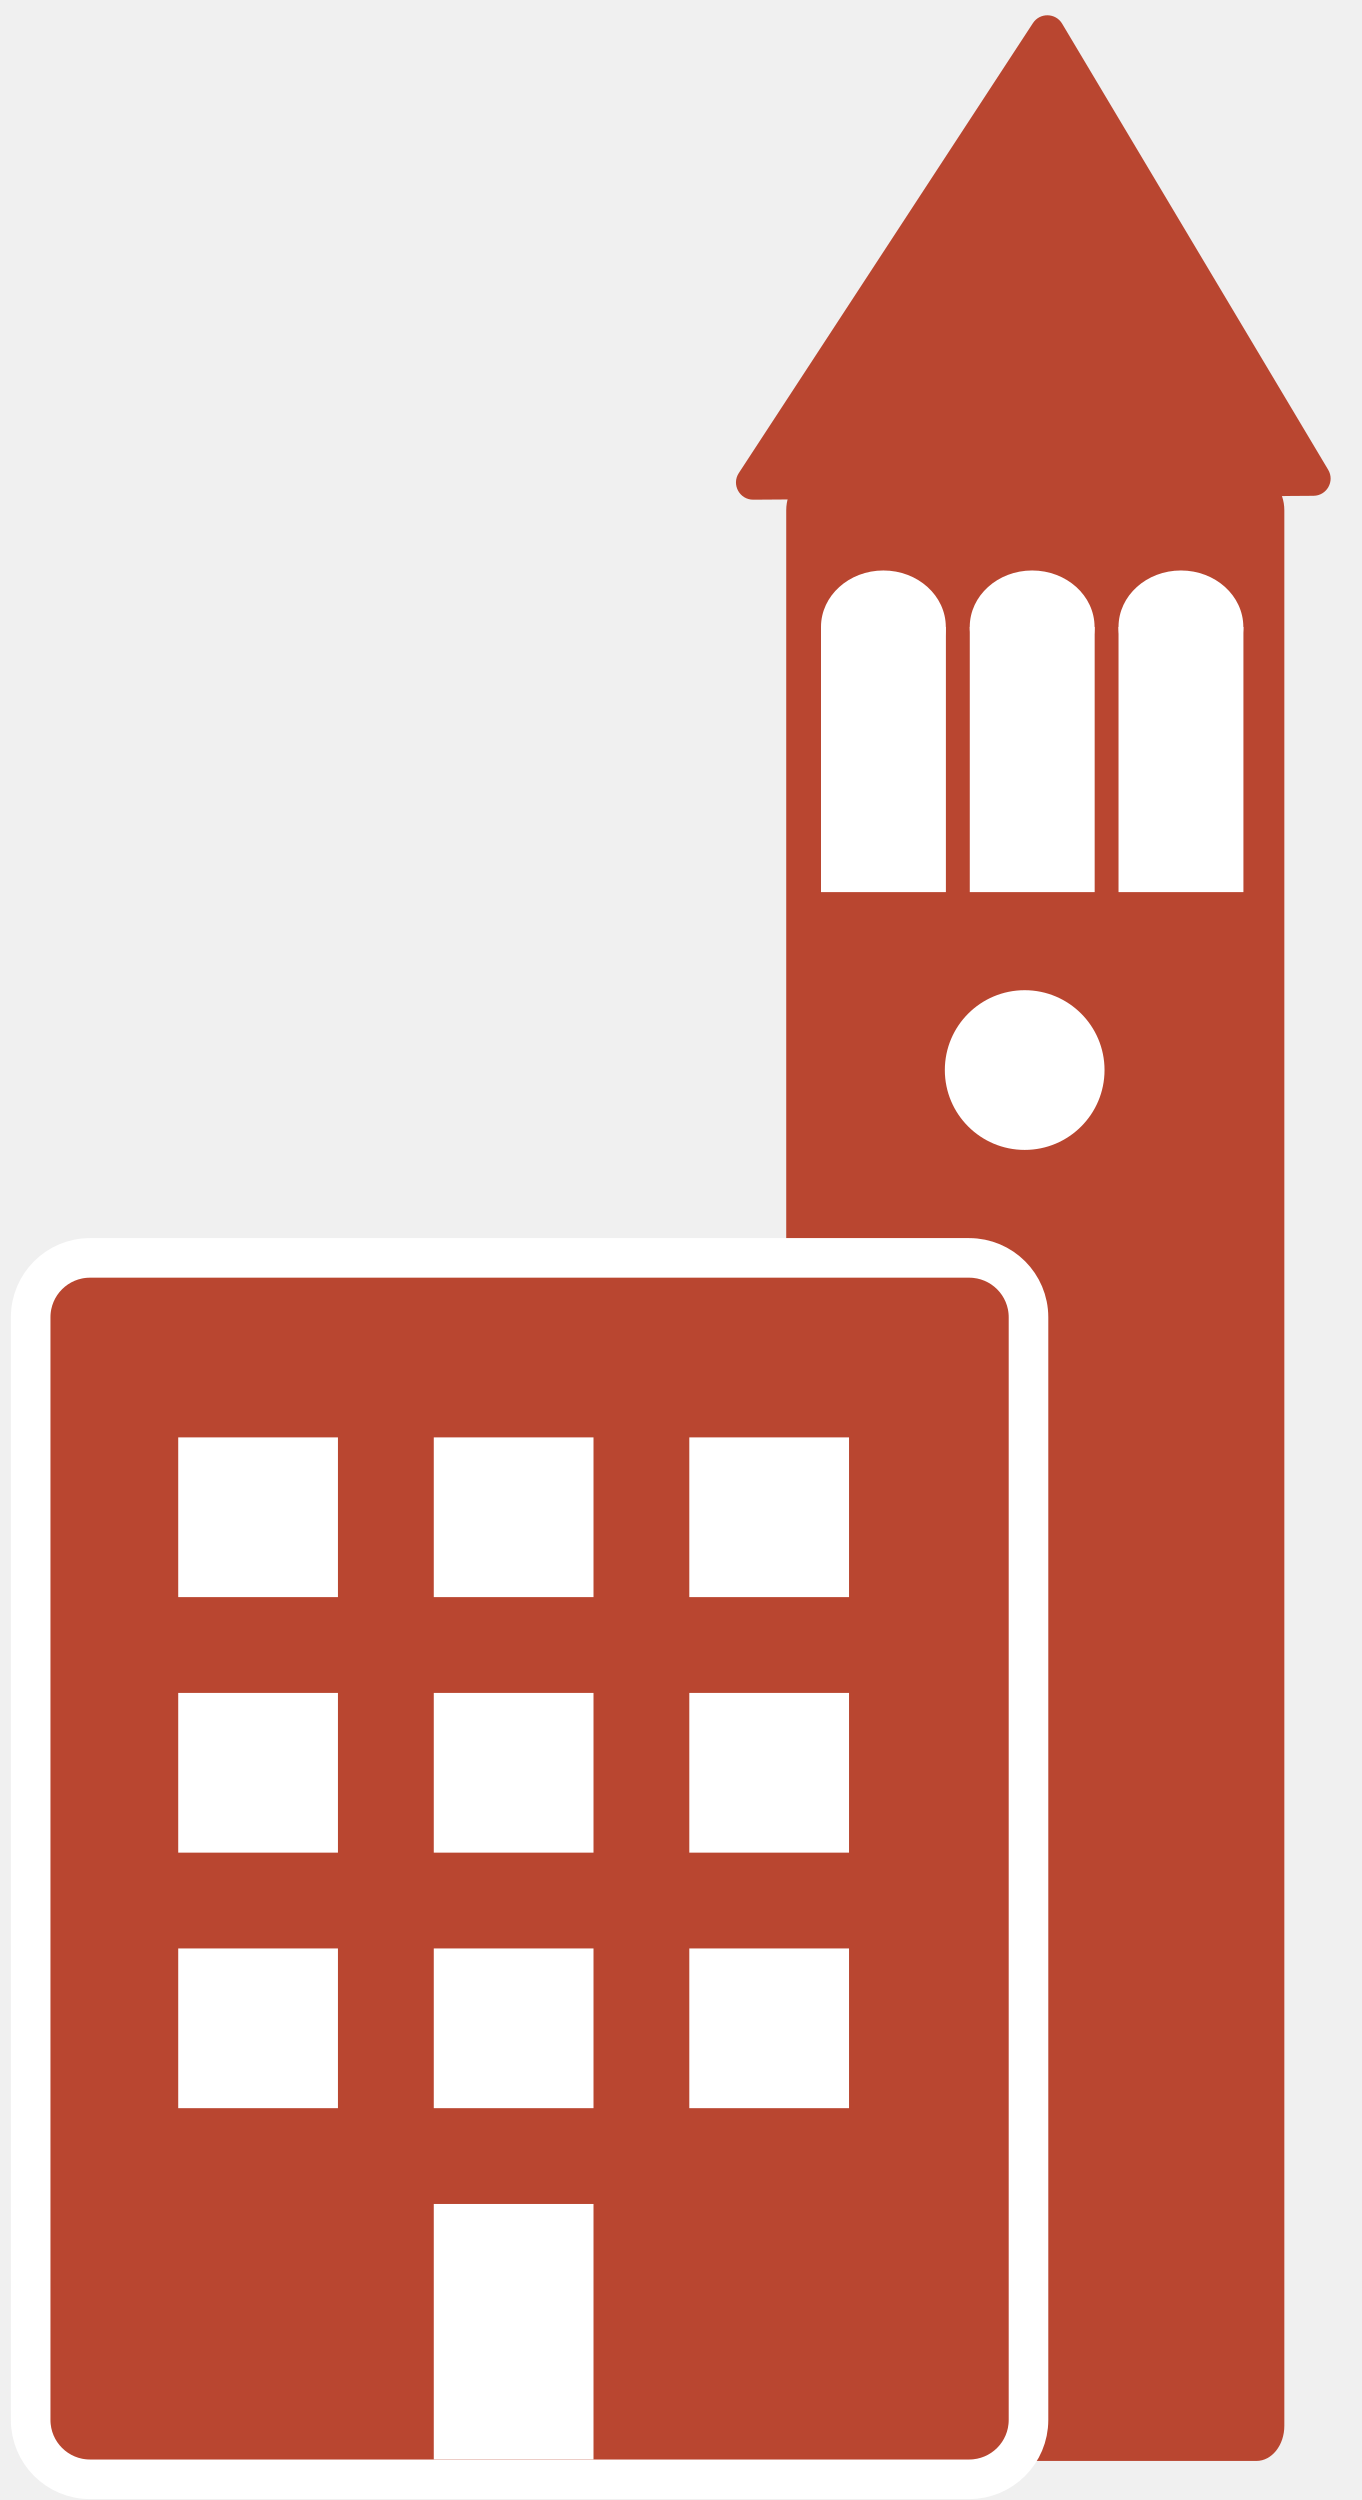
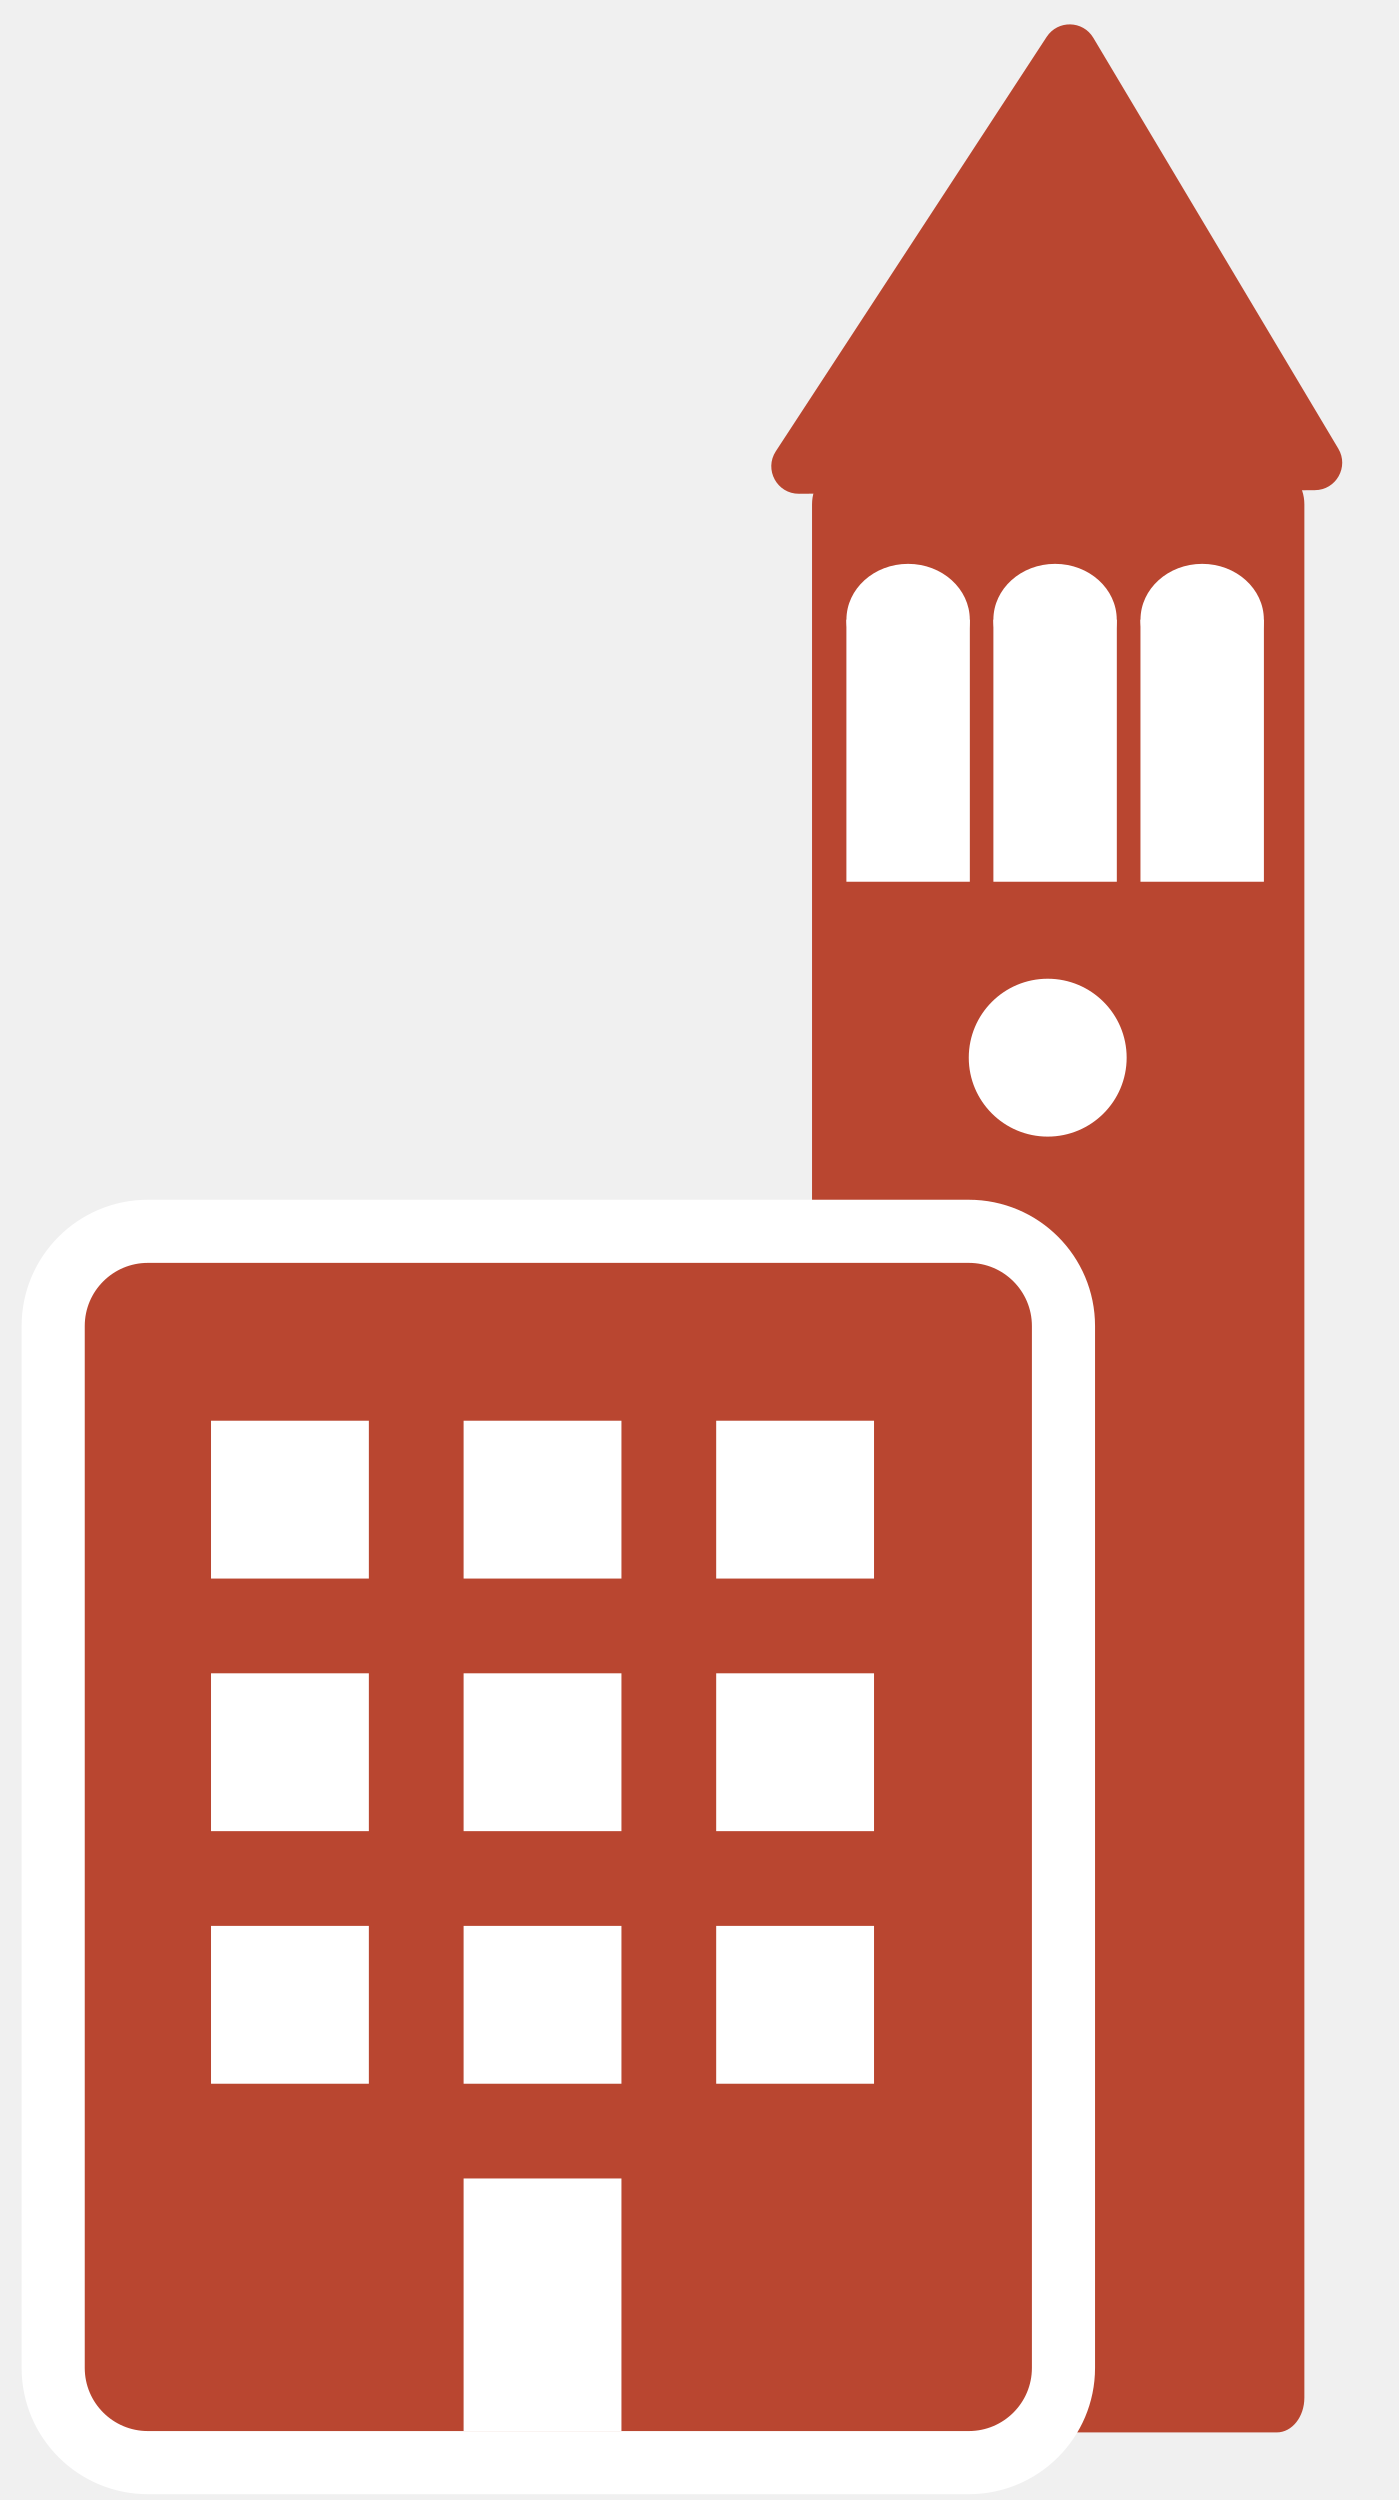
- <svg xmlns="http://www.w3.org/2000/svg" width="49" height="90" viewBox="0 0 49 90" fill="none">
-   <path d="M45.231 88.594H29.31C28.754 88.594 28.304 88.027 28.304 87.327V18.372C28.304 17.672 28.754 17.105 29.31 17.105H45.231C45.786 17.105 46.236 17.672 46.236 18.372V87.331C46.236 88.027 45.786 88.594 45.231 88.594Z" fill="#B94630" />
-   <path d="M36.889 41.397C38.476 41.397 39.763 40.109 39.763 38.522C39.763 36.934 38.476 35.647 36.889 35.647C35.301 35.647 34.014 36.934 34.014 38.522C34.014 40.109 35.301 41.397 36.889 41.397Z" fill="white" />
-   <path d="M31.802 24.602C33.043 24.602 34.049 23.692 34.049 22.57C34.049 21.447 33.043 20.537 31.802 20.537C30.562 20.537 29.556 21.447 29.556 22.57C29.556 23.692 30.562 24.602 31.802 24.602Z" fill="white" />
-   <path d="M34.052 22.57H29.556V32.116H34.052V22.57Z" fill="white" />
-   <path d="M37.157 24.602C38.398 24.602 39.404 23.692 39.404 22.57C39.404 21.447 38.398 20.537 37.157 20.537C35.917 20.537 34.911 21.447 34.911 22.57C34.911 23.692 35.917 24.602 37.157 24.602Z" fill="white" />
-   <path d="M39.408 22.57H34.912V32.116H39.408V22.57Z" fill="white" />
-   <path d="M42.514 24.602C43.754 24.602 44.76 23.692 44.76 22.57C44.76 21.447 43.754 20.537 42.514 20.537C41.273 20.537 40.267 21.447 40.267 22.57C40.267 23.692 41.273 24.602 42.514 24.602Z" fill="white" />
-   <path d="M44.763 22.57H40.267V32.116H44.763V22.57Z" fill="white" />
-   <path d="M47.814 16.911C48.06 17.323 47.765 17.845 47.286 17.849L27.12 17.989C26.626 17.993 26.326 17.444 26.597 17.03L37.186 0.831C37.437 0.447 38.003 0.459 38.237 0.853L47.814 16.911Z" fill="#B94630" />
-   <rect x="1.104" y="45.284" width="35.922" height="43.971" rx="2.137" fill="#B94630" stroke="white" stroke-width="1.425" />
-   <rect x="6.416" y="51.746" width="5.75" height="5.75" fill="white" />
-   <rect x="15.616" y="51.746" width="5.75" height="5.75" fill="white" />
-   <rect x="24.815" y="51.746" width="5.75" height="5.75" fill="white" />
-   <rect x="6.416" y="60.945" width="5.75" height="5.75" fill="white" />
-   <rect x="15.616" y="60.945" width="5.75" height="5.75" fill="white" />
-   <rect x="24.815" y="60.945" width="5.75" height="5.75" fill="white" />
-   <rect x="6.416" y="70.144" width="5.75" height="5.75" fill="white" />
-   <rect x="15.616" y="70.144" width="5.75" height="5.75" fill="white" />
-   <rect x="24.815" y="70.144" width="5.75" height="5.75" fill="white" />
-   <rect x="15.616" y="79.343" width="5.75" height="9.199" fill="white" />
+ <svg xmlns="http://www.w3.org/2000/svg" width="33" height="59" viewBox="0 0 33 59" fill="none">
+   <path d="M30.132 57.405H19.815C19.455 57.405 19.164 57.038 19.164 56.584V11.904C19.164 11.45 19.455 11.083 19.815 11.083H30.132C30.492 11.083 30.783 11.45 30.783 11.904V56.587C30.783 57.038 30.492 57.405 30.132 57.405Z" fill="#B94630" />
+   <path d="M24.726 26.824C25.755 26.824 26.589 25.99 26.589 24.961C26.589 23.932 25.755 23.098 24.726 23.098C23.697 23.098 22.863 23.932 22.863 24.961C22.863 25.99 23.697 26.824 24.726 26.824Z" fill="white" />
+   <path d="M21.431 15.941C22.235 15.941 22.887 15.352 22.887 14.624C22.887 13.897 22.235 13.307 21.431 13.307C20.627 13.307 19.976 13.897 19.976 14.624C19.976 15.352 20.627 15.941 21.431 15.941Z" fill="white" />
+   <path d="M22.888 14.624H19.975V20.809H22.888V14.624Z" fill="white" />
+   <path d="M24.9 15.941C25.704 15.941 26.355 15.352 26.355 14.624C26.355 13.897 25.704 13.307 24.9 13.307C24.096 13.307 23.444 13.897 23.444 14.624C23.444 15.352 24.096 15.941 24.9 15.941Z" fill="white" />
+   <path d="M26.357 14.624H23.444V20.809H26.357V14.624Z" fill="white" />
+   <path d="M28.372 15.941C29.175 15.941 29.827 15.352 29.827 14.624C29.827 13.897 29.175 13.307 28.372 13.307C27.568 13.307 26.916 13.897 26.916 14.624C26.916 15.352 27.568 15.941 28.372 15.941Z" fill="white" />
+   <path d="M29.828 14.624H26.915V20.809H29.828V14.624Z" fill="white" />
+   <path d="M31.584 10.588C31.841 11.018 31.533 11.565 31.032 11.568L18.856 11.653C18.339 11.657 18.026 11.083 18.309 10.65L24.702 0.869C24.965 0.468 25.557 0.48 25.802 0.892L31.584 10.588Z" fill="#B94630" />
+   <rect x="1.255" y="29.059" width="23.843" height="29.059" rx="2.235" fill="#B94630" stroke="white" stroke-width="1.49" />
+   <rect x="4.98" y="33.529" width="3.725" height="3.725" fill="white" />
+   <rect x="10.941" y="33.529" width="3.725" height="3.725" fill="white" />
+   <rect x="16.902" y="33.529" width="3.725" height="3.725" fill="white" />
+   <rect x="4.98" y="39.49" width="3.725" height="3.725" fill="white" />
+   <rect x="10.941" y="39.49" width="3.725" height="3.725" fill="white" />
+   <rect x="16.902" y="39.49" width="3.725" height="3.725" fill="white" />
+   <rect x="4.98" y="45.451" width="3.725" height="3.725" fill="white" />
+   <rect x="10.941" y="45.451" width="3.725" height="3.725" fill="white" />
+   <rect x="16.902" y="45.451" width="3.725" height="3.725" fill="white" />
+   <rect x="10.941" y="51.412" width="3.725" height="5.961" fill="white" />
</svg>
